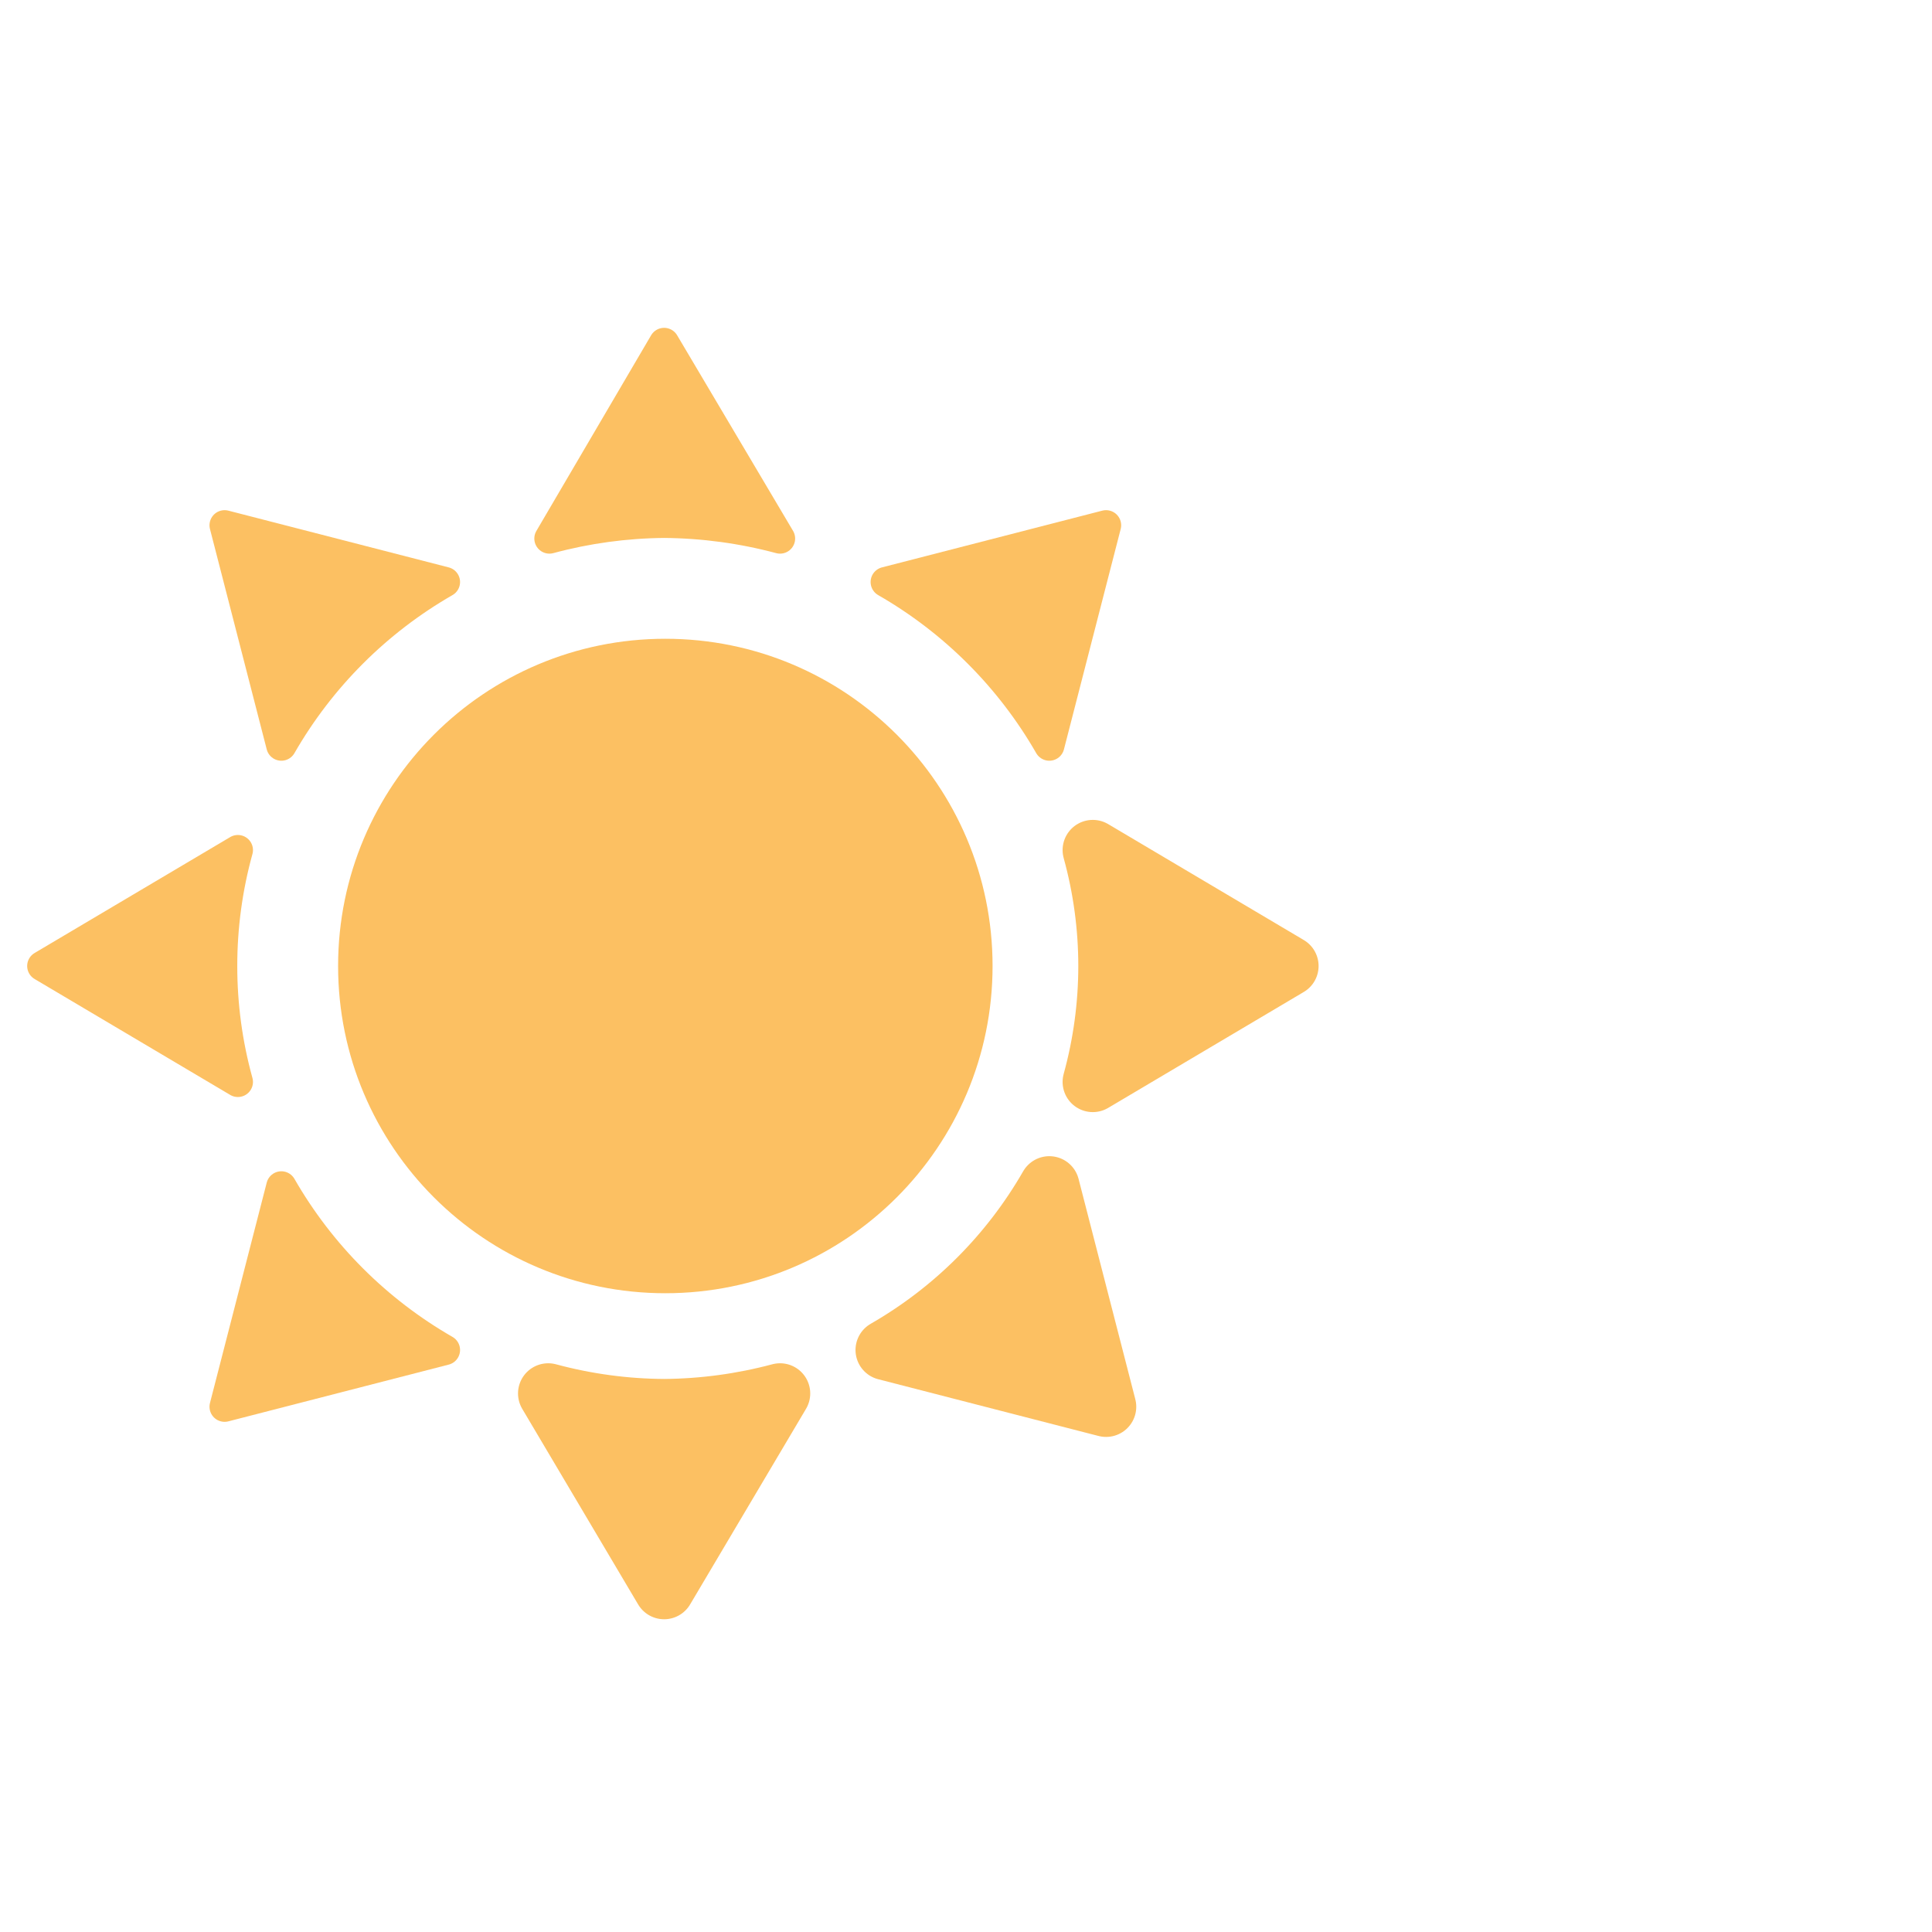
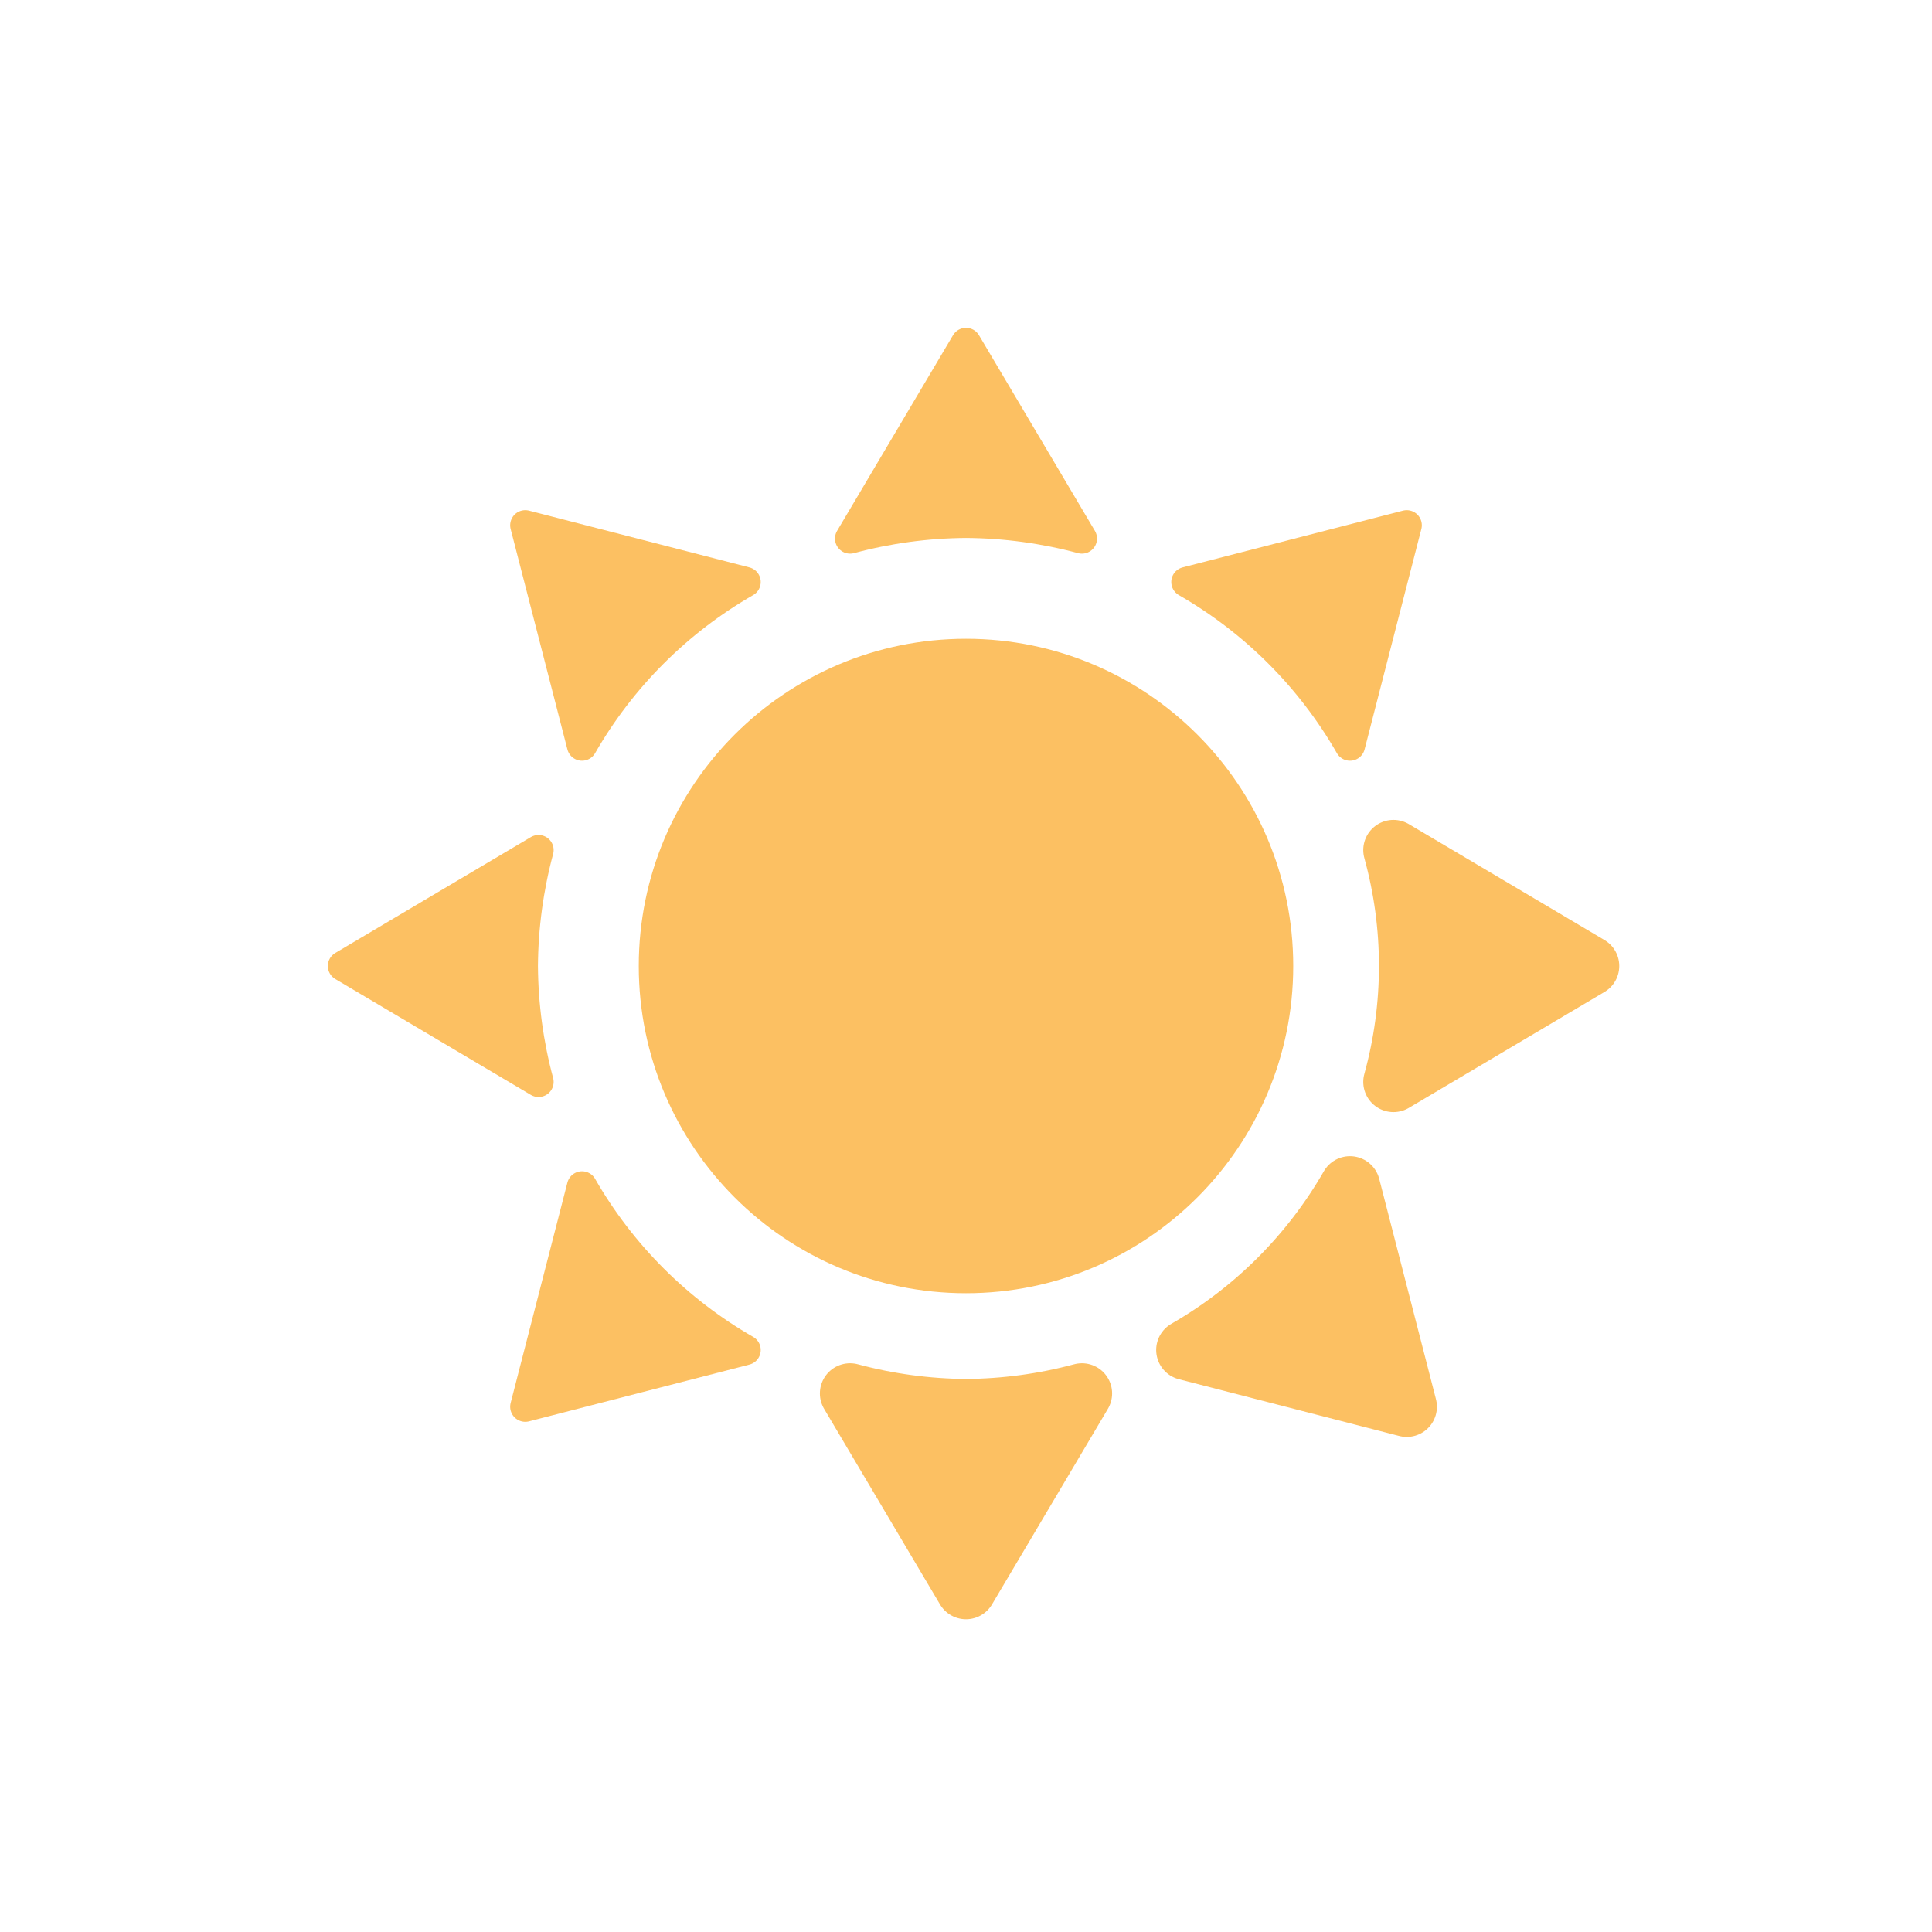
<svg xmlns="http://www.w3.org/2000/svg" viewBox="0 0 32 32">
  <defs>
    <style>.cls-1,.cls-2{fill:#fcc062;stroke:#fcc062;stroke-linecap:round;stroke-linejoin:round;}.cls-2{stroke-width:0.5px;}.cls-3{fill:none;}</style>
  </defs>
  <g id="Layer_2" data-name="Layer 2">
    <g id="Layer_2-2" data-name="Layer 2">
-       <path class="cls-1" d="M21.34,16,18.1,14.08a7.22,7.22,0,0,1,0,3.84Z" />
-       <path class="cls-2" d="M11,8.66a7.66,7.66,0,0,1,1.92.26L11,5.68,9.1,8.92A7.54,7.54,0,0,1,11,8.66Z" />
-       <path class="cls-2" d="M17.38,12.35l.94-3.65-3.65.94A7.34,7.34,0,0,1,17.38,12.35Z" />
-       <path class="cls-2" d="M7.37,9.64,3.72,8.7l.94,3.65A7.34,7.34,0,0,1,7.37,9.64Z" />
-       <path class="cls-1" d="M11,23.34a7.54,7.54,0,0,1-1.92-.26L11,26.32l1.92-3.24A7.66,7.66,0,0,1,11,23.34Z" />
-       <path class="cls-1" d="M14.67,22.36l3.65.94-.94-3.65A7.34,7.34,0,0,1,14.67,22.36Z" />
-       <path class="cls-2" d="M4.66,19.65,3.72,23.3l3.65-.94A7.34,7.34,0,0,1,4.66,19.65Z" />
-       <path class="cls-2" d="M3.68,16a7.18,7.18,0,0,1,.26-1.92L.7,16l3.24,1.92A7.18,7.18,0,0,1,3.68,16Z" />
-       <circle class="cls-1" cx="11.02" cy="16" r="4.92" />
+       <path class="cls-1" d="M26.32,16l-3.24-1.92a7.22,7.22,0,0,1,0,3.84Z" />
+       <path class="cls-2" d="M16,8.66a7.6,7.6,0,0,1,1.92.26L16,5.68,14.08,8.92A7.6,7.6,0,0,1,16,8.66Z" />
+       <path class="cls-2" d="M22.36,12.35,23.3,8.7l-3.65.94A7.34,7.34,0,0,1,22.36,12.35Z" />
+       <path class="cls-2" d="M12.35,9.64,8.7,8.7l.94,3.65A7.34,7.34,0,0,1,12.35,9.64Z" />
+       <path class="cls-1" d="M16,23.34a7.6,7.6,0,0,1-1.92-.26L16,26.32l1.92-3.24A7.6,7.6,0,0,1,16,23.34Z" />
+       <path class="cls-1" d="M19.65,22.36l3.65.94-.94-3.65A7.34,7.34,0,0,1,19.65,22.36Z" />
+       <path class="cls-2" d="M9.64,19.65,8.7,23.3l3.65-.94A7.34,7.34,0,0,1,9.64,19.65Z" />
+       <path class="cls-2" d="M8.66,16a7.6,7.6,0,0,1,.26-1.92L5.68,16l3.24,1.92A7.6,7.6,0,0,1,8.66,16Z" />
+       <circle class="cls-1" cx="16" cy="16" r="4.92" />
      <rect class="cls-3" width="32" height="32" />
    </g>
  </g>
</svg>
